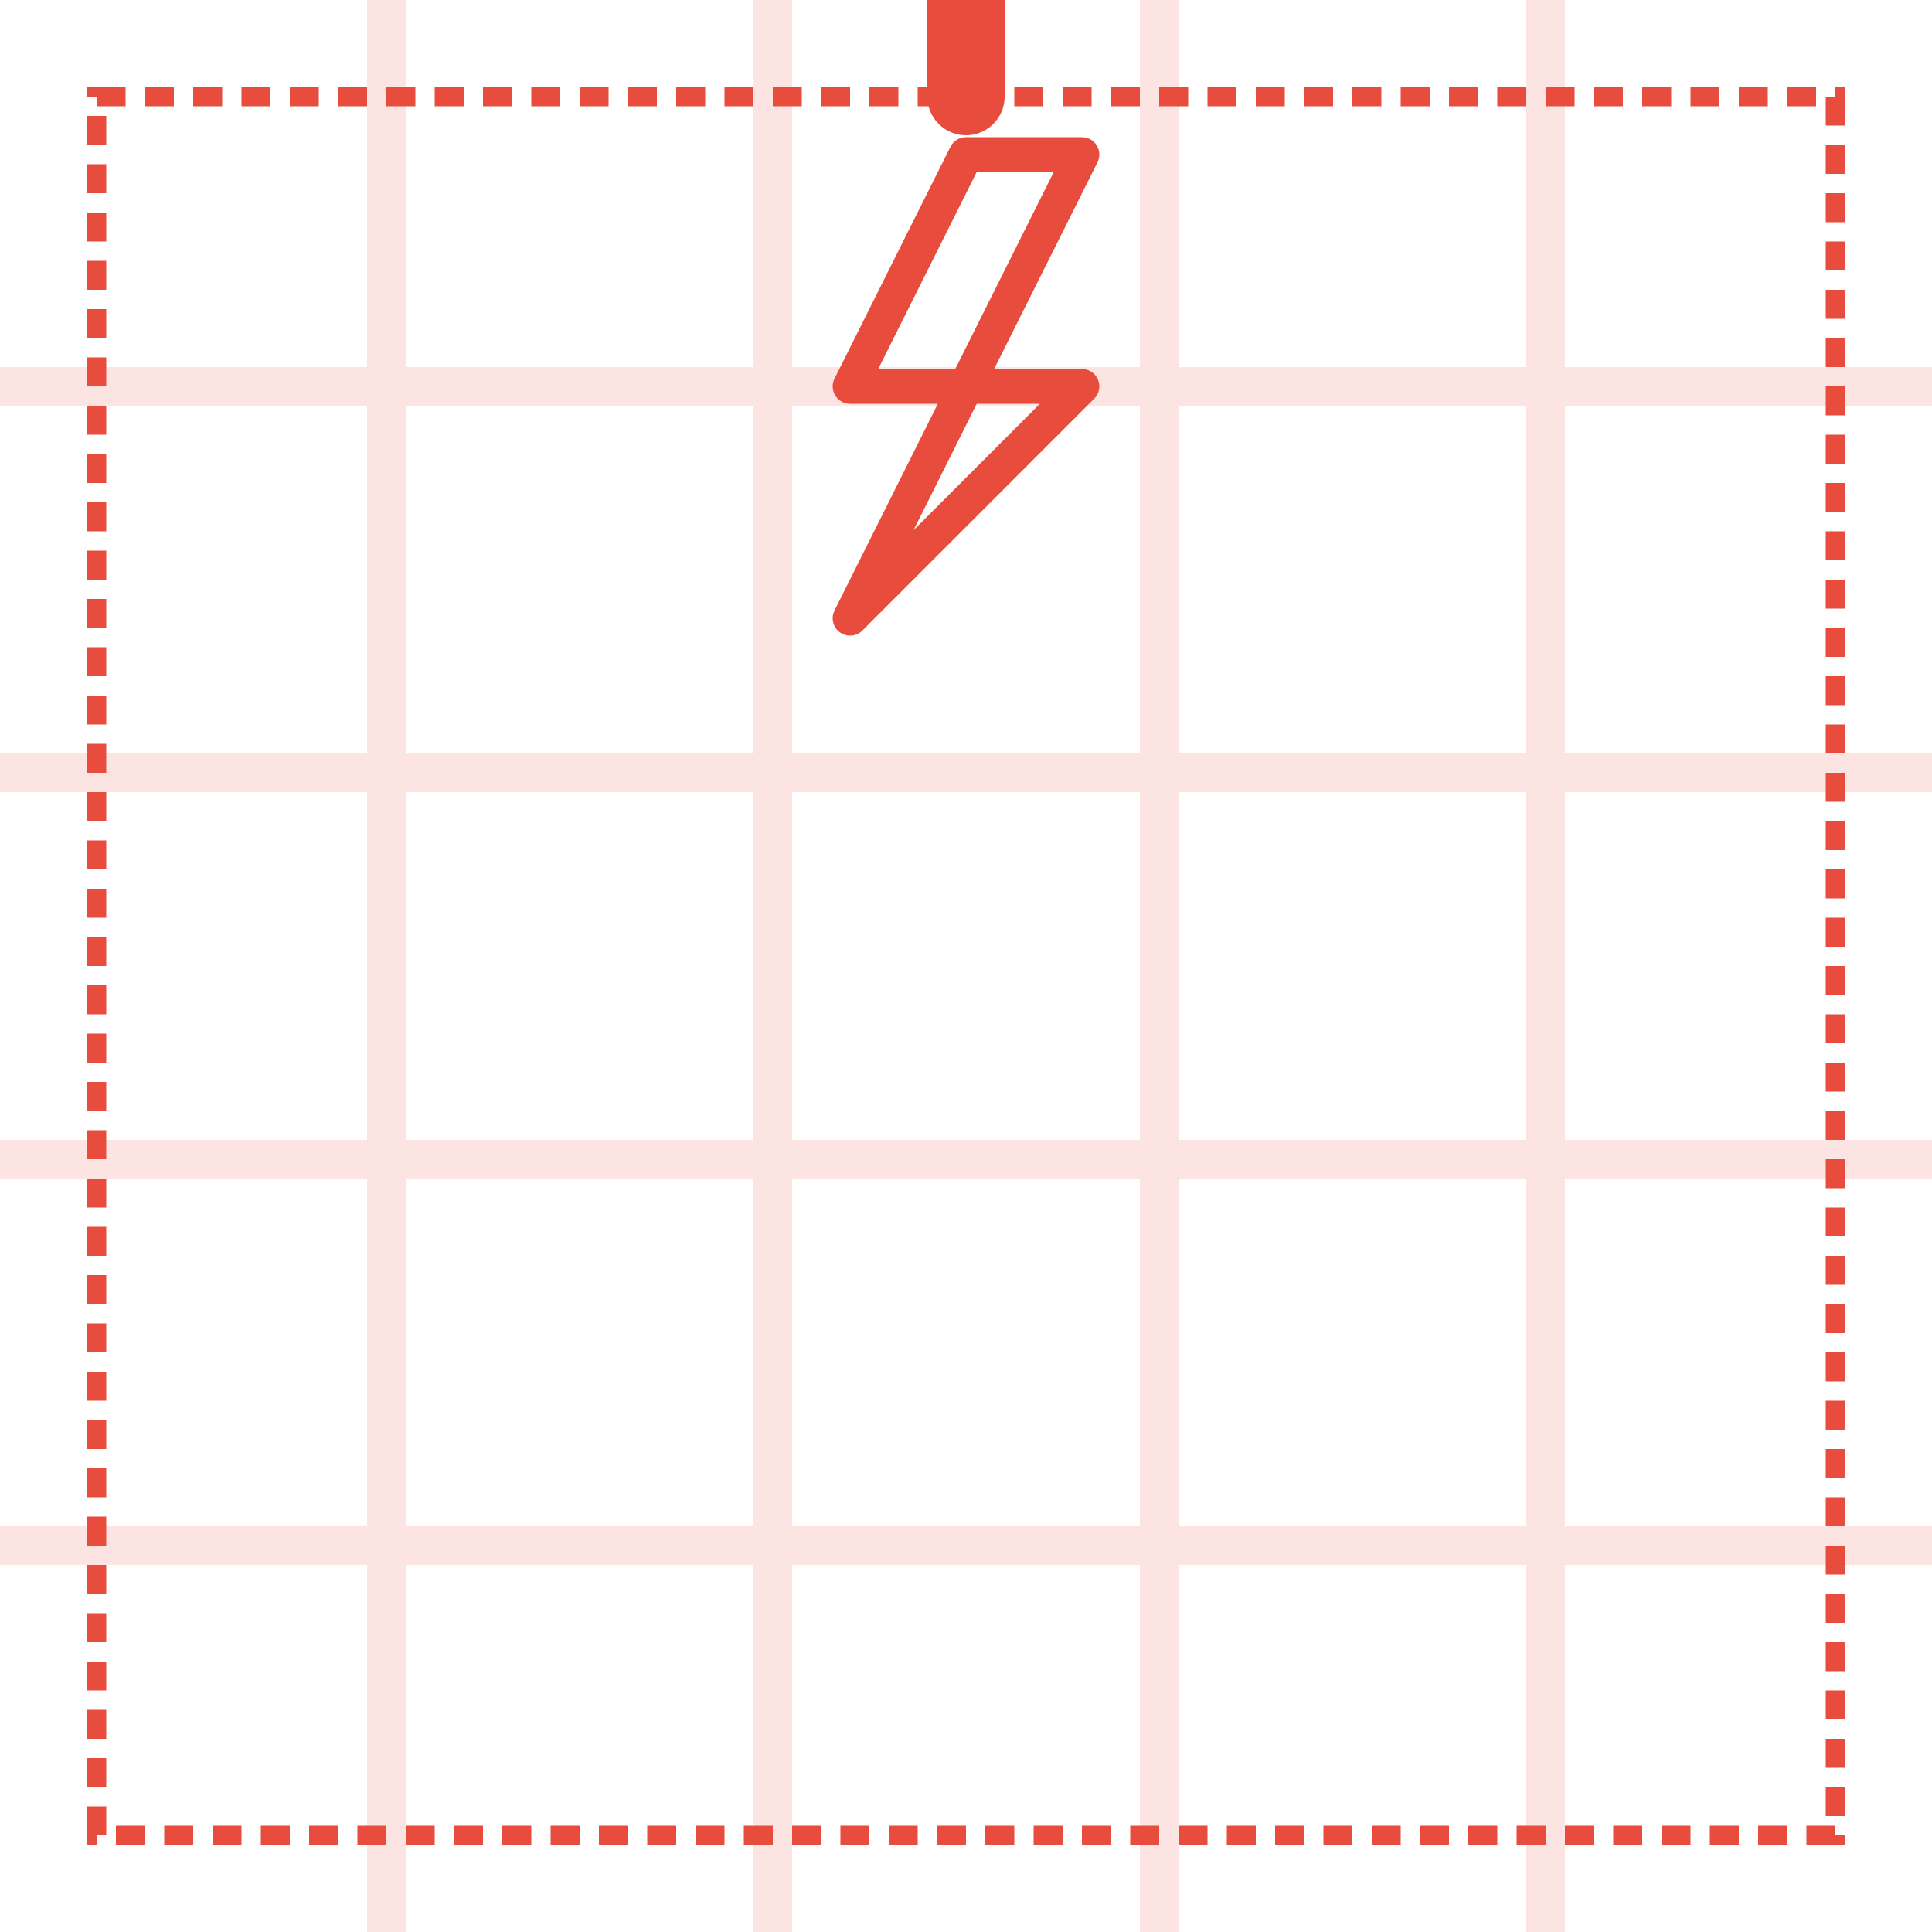
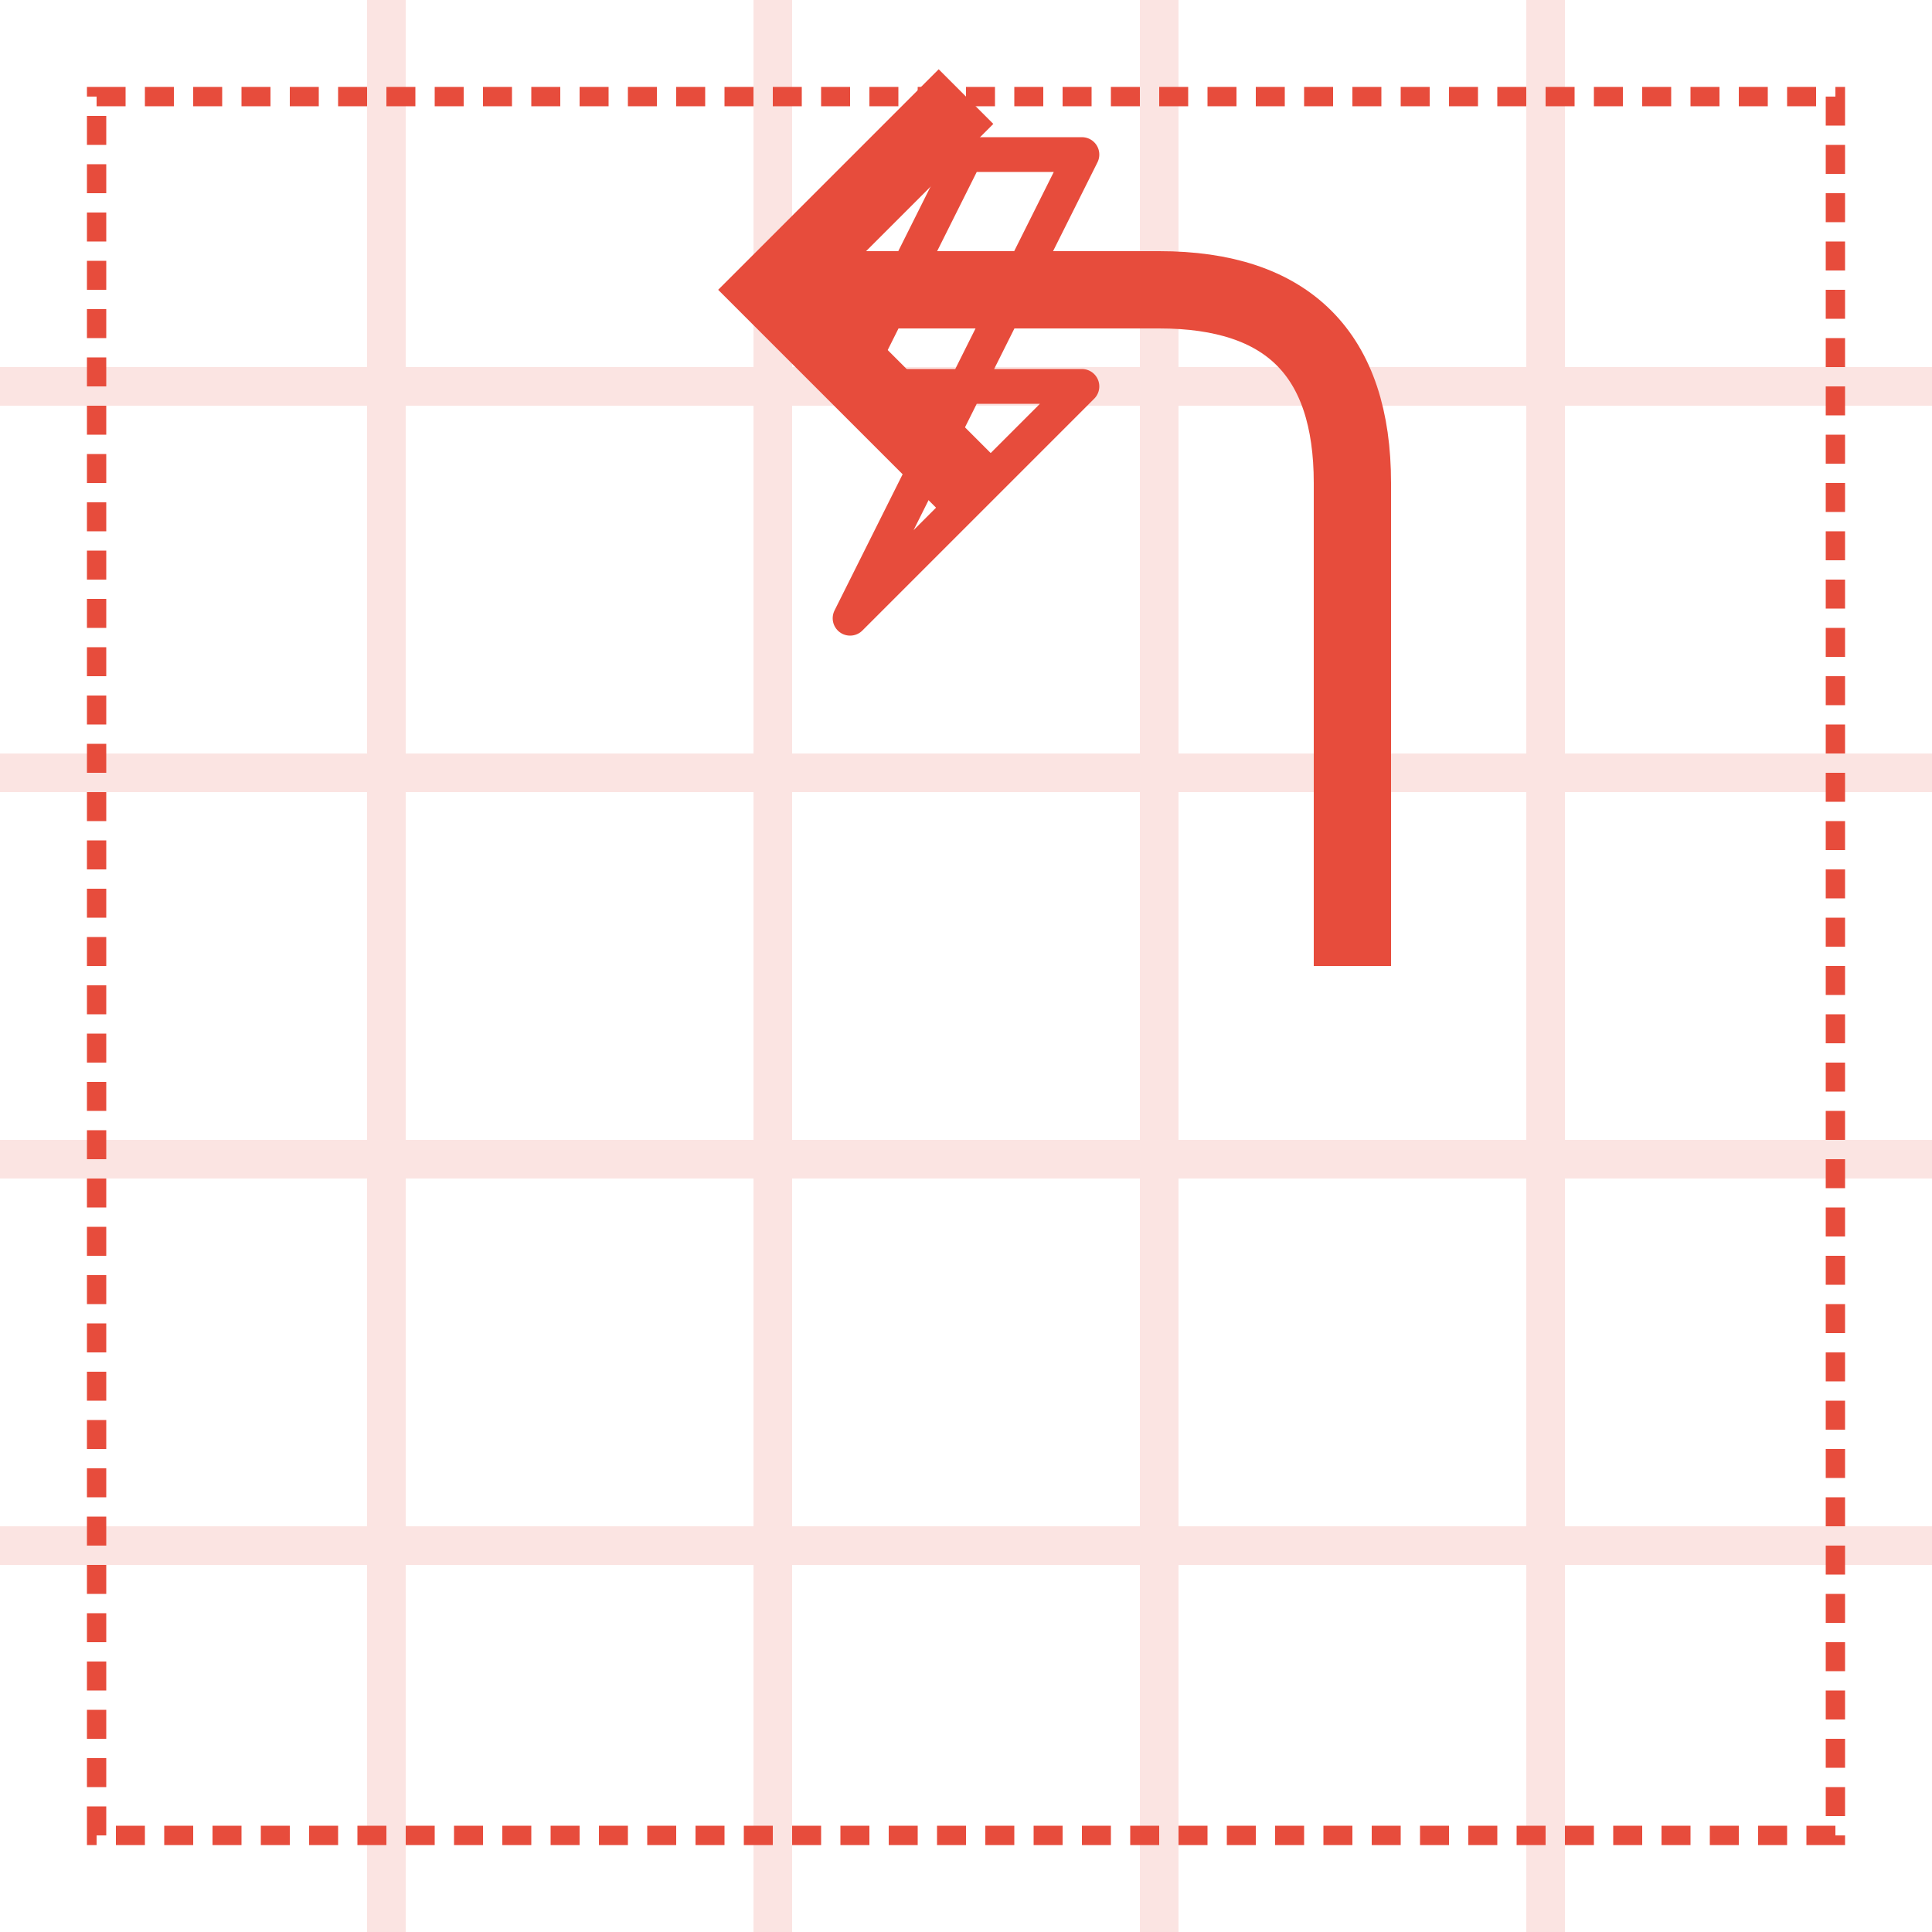
<svg xmlns="http://www.w3.org/2000/svg" viewBox="0 0 100 100" width="400" height="400" overflow="visible">
  <defs>
    <style>
      .tsl-threat { color: #E74C3C; }
    </style>
  </defs>
  <g class="tsl-threat">
    <g opacity="0.15" stroke="currentColor" stroke-width="2">
      <path d="M 20,0 L 20,100 M 40,0 L 40,100 M 60,0 L 60,100 M 80,0 L 80,100 M 0,20 L 100,20 M 0,40 L 100,40 M 0,60 L 100,60 M 0,80 L 100,80" />
    </g>
    <g stroke-dasharray="6 4">
      <rect x="5" y="5" width="90" height="90" fill="none" stroke="currentColor" stroke-width="4" vector-effect="non-scaling-stroke" />
    </g>
    <g transform="translate(35, 5) scale(0.3)">
      <path d="M 50,10 L 30,50 L 50,50 L 30,90 L 70,50 L 50,50 L 70,10 Z" fill="none" stroke="currentColor" stroke-width="6" stroke-linecap="round" stroke-linejoin="round" />
    </g>
    <g class="tsl-modifier">
-       <g fill="none" stroke="currentColor" stroke-width="4" stroke-linecap="round" stroke-linejoin="round">
-         <line x1="50" y1="5" x2="50" y2="-25" />
-         <polyline points="35,-10 50,-25 65,-10" />
+       <g fill="none" stroke="currentColor" stroke-width="4">
+         <path d="M 70,50 L 70,25 Q 70,15 60,15 L 40,15" />
+         <polyline points="50,5 40,15 50,25" />
      </g>
    </g>
  </g>
</svg>
